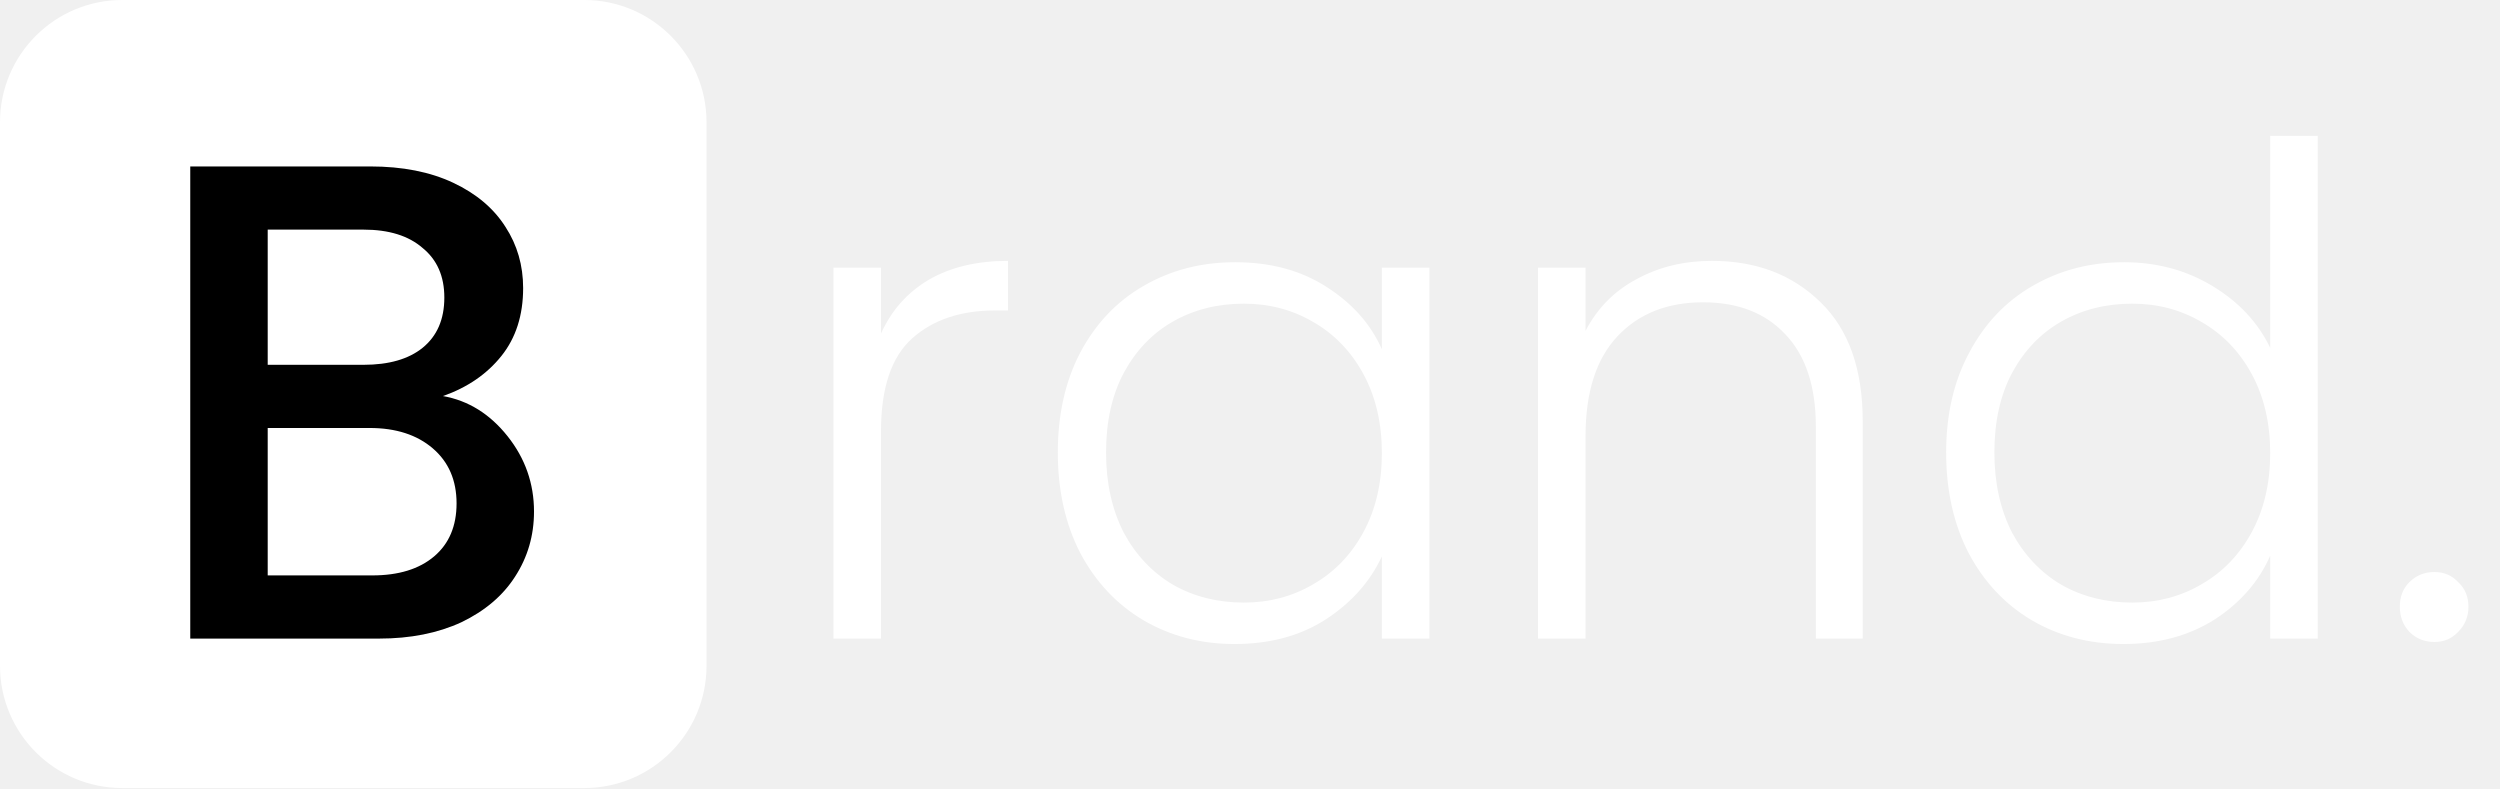
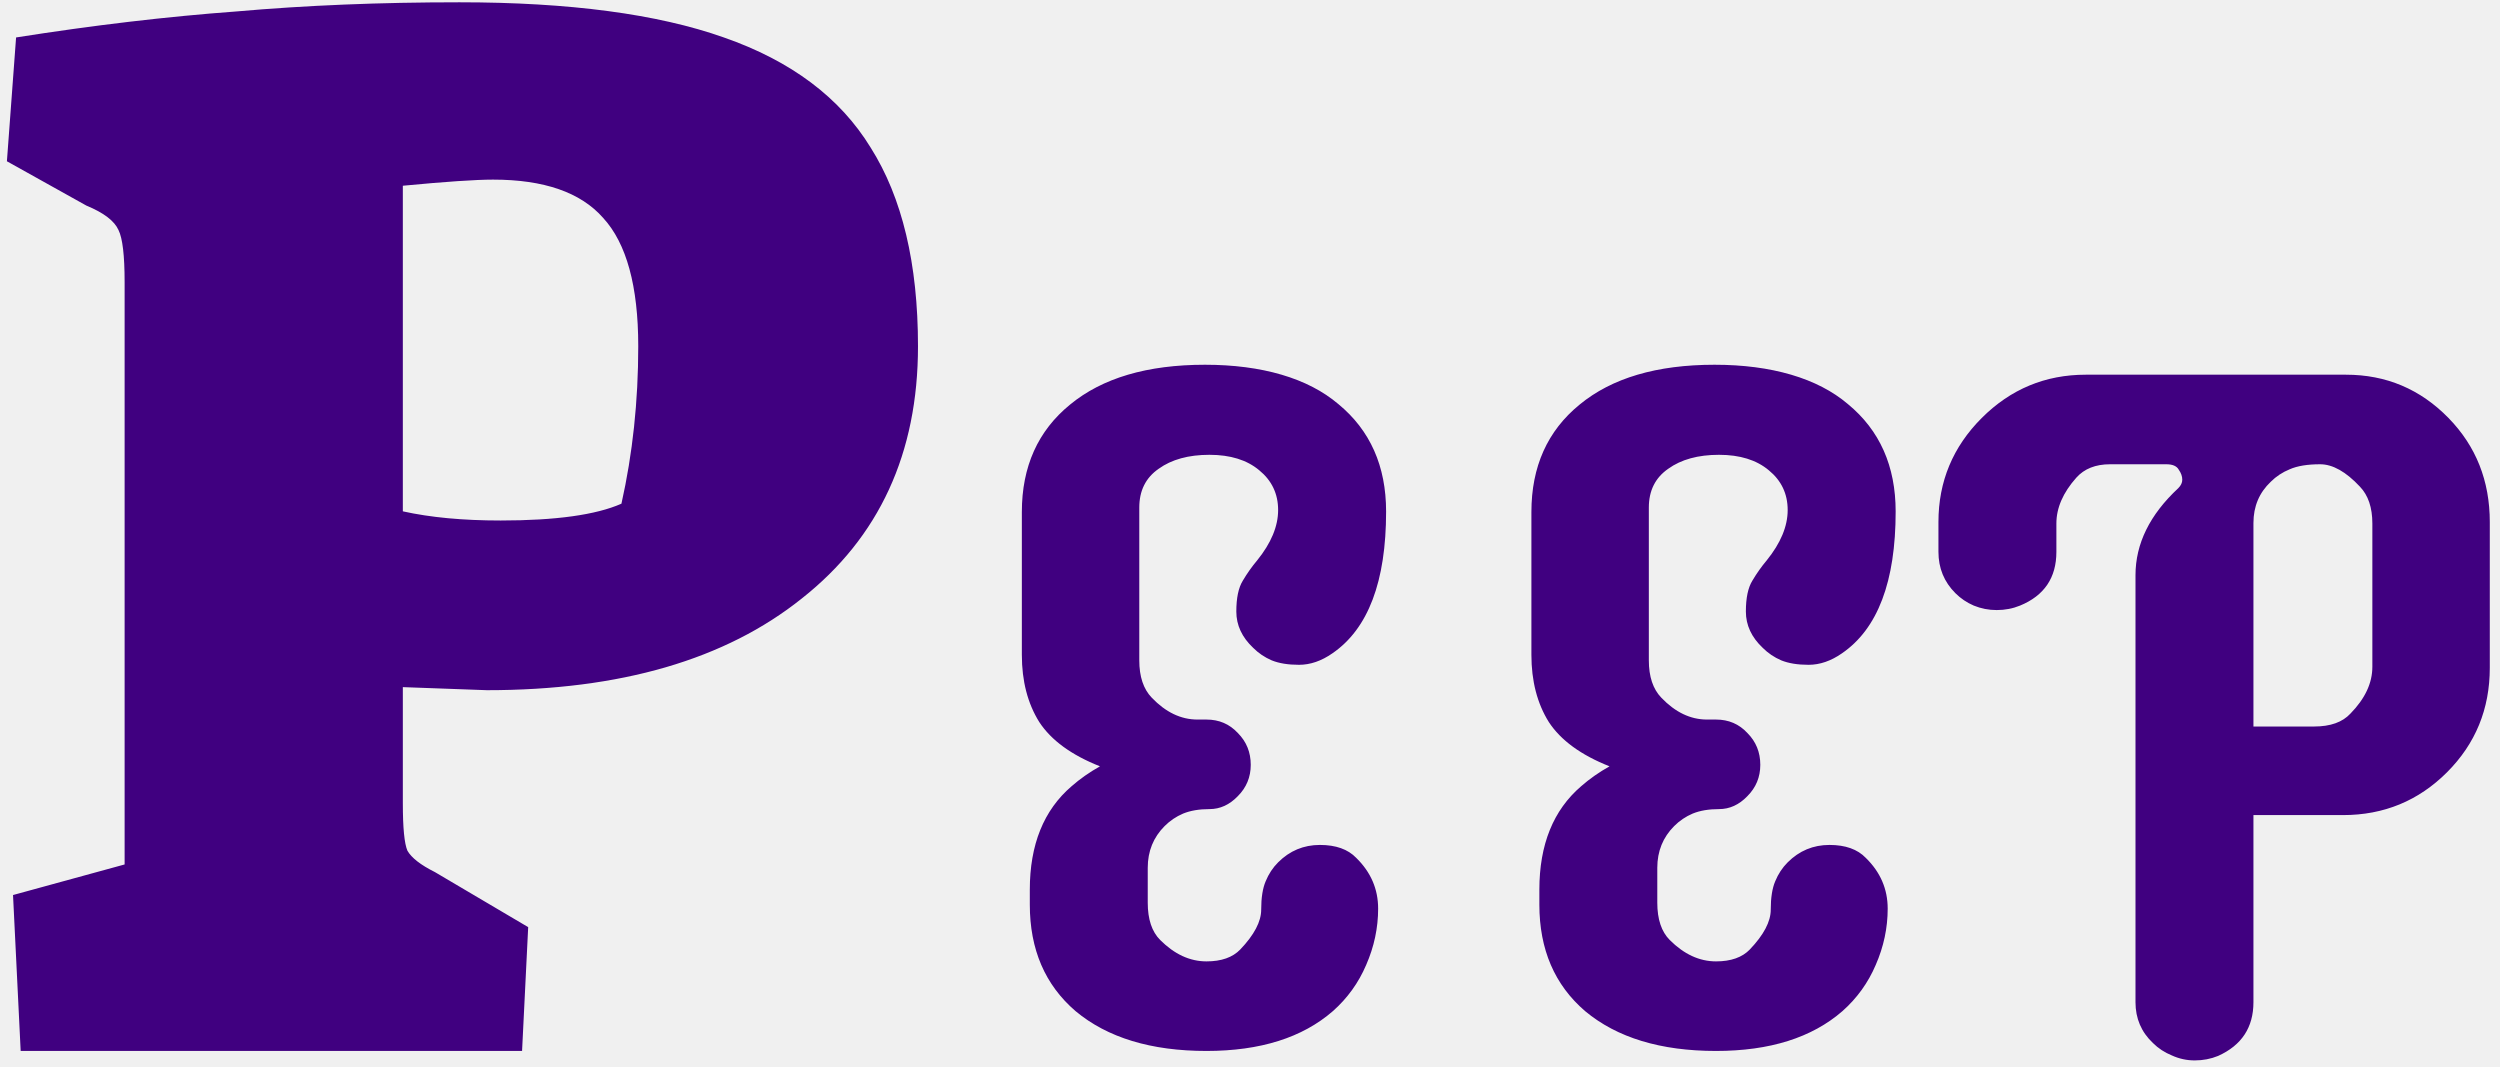
- <svg xmlns="http://www.w3.org/2000/svg" width="184" height="58" viewBox="0 0 184 58" fill="none">
-   <rect width="52" height="58" rx="9" fill="white" />
-   <path d="M32.603 29.15C34.47 29.483 36.053 30.467 37.353 32.1C38.653 33.733 39.303 35.583 39.303 37.65C39.303 39.417 38.836 41.017 37.903 42.45C37.003 43.85 35.686 44.967 33.953 45.8C32.22 46.6 30.203 47 27.903 47H14.003V12.25H27.253C29.62 12.25 31.653 12.65 33.353 13.45C35.053 14.25 36.336 15.333 37.203 16.7C38.07 18.033 38.503 19.533 38.503 21.2C38.503 23.2 37.97 24.867 36.903 26.2C35.836 27.533 34.403 28.517 32.603 29.15ZM19.703 26.85H26.753C28.62 26.85 30.07 26.433 31.103 25.6C32.17 24.733 32.703 23.5 32.703 21.9C32.703 20.333 32.17 19.117 31.103 18.25C30.07 17.35 28.62 16.9 26.753 16.9H19.703V26.85ZM27.403 42.35C29.336 42.35 30.853 41.883 31.953 40.95C33.053 40.017 33.603 38.717 33.603 37.05C33.603 35.35 33.02 34 31.853 33C30.686 32 29.136 31.5 27.203 31.5H19.703V42.35H27.403Z" fill="black" />
-   <path d="M64.841 24.55C65.608 22.85 66.774 21.533 68.341 20.6C69.941 19.667 71.891 19.2 74.191 19.2V22.85H73.241C70.707 22.85 68.674 23.533 67.141 24.9C65.608 26.267 64.841 28.55 64.841 31.75V47H61.341V19.7H64.841V24.55ZM77.856 33.3C77.856 30.5 78.406 28.05 79.506 25.95C80.639 23.817 82.189 22.183 84.156 21.05C86.156 19.883 88.406 19.3 90.906 19.3C93.506 19.3 95.739 19.9 97.606 21.1C99.506 22.3 100.873 23.833 101.706 25.7V19.7H105.206V47H101.706V40.95C100.839 42.817 99.456 44.367 97.556 45.6C95.689 46.8 93.456 47.4 90.856 47.4C88.389 47.4 86.156 46.817 84.156 45.65C82.189 44.483 80.639 42.833 79.506 40.7C78.406 38.567 77.856 36.1 77.856 33.3ZM101.706 33.35C101.706 31.15 101.256 29.217 100.356 27.55C99.456 25.883 98.223 24.6 96.656 23.7C95.123 22.8 93.423 22.35 91.556 22.35C89.623 22.35 87.889 22.783 86.356 23.65C84.823 24.517 83.606 25.783 82.706 27.45C81.839 29.083 81.406 31.033 81.406 33.3C81.406 35.533 81.839 37.5 82.706 39.2C83.606 40.867 84.823 42.15 86.356 43.05C87.889 43.917 89.623 44.35 91.556 44.35C93.423 44.35 95.123 43.9 96.656 43C98.223 42.1 99.456 40.817 100.356 39.15C101.256 37.483 101.706 35.55 101.706 33.35ZM125.996 19.2C129.263 19.2 131.93 20.217 133.996 22.25C136.063 24.25 137.096 27.167 137.096 31V47H133.646V31.4C133.646 28.433 132.896 26.167 131.396 24.6C129.93 23.033 127.913 22.25 125.346 22.25C122.713 22.25 120.613 23.083 119.046 24.75C117.48 26.417 116.696 28.867 116.696 32.1V47H113.196V19.7H116.696V24.35C117.563 22.683 118.813 21.417 120.446 20.55C122.08 19.65 123.93 19.2 125.996 19.2ZM143.237 33.3C143.237 30.5 143.804 28.05 144.937 25.95C146.07 23.817 147.62 22.183 149.587 21.05C151.587 19.883 153.837 19.3 156.337 19.3C158.737 19.3 160.904 19.883 162.837 21.05C164.77 22.217 166.187 23.733 167.087 25.6V10H170.587V47H167.087V40.9C166.254 42.8 164.887 44.367 162.987 45.6C161.087 46.8 158.854 47.4 156.287 47.4C153.787 47.4 151.537 46.817 149.537 45.65C147.57 44.483 146.02 42.833 144.887 40.7C143.787 38.567 143.237 36.1 143.237 33.3ZM167.087 33.35C167.087 31.15 166.637 29.217 165.737 27.55C164.837 25.883 163.604 24.6 162.037 23.7C160.504 22.8 158.804 22.35 156.937 22.35C155.004 22.35 153.27 22.783 151.737 23.65C150.204 24.517 148.987 25.783 148.087 27.45C147.22 29.083 146.787 31.033 146.787 33.3C146.787 35.533 147.22 37.5 148.087 39.2C148.987 40.867 150.204 42.15 151.737 43.05C153.27 43.917 155.004 44.35 156.937 44.35C158.804 44.35 160.504 43.9 162.037 43C163.604 42.1 164.837 40.817 165.737 39.15C166.637 37.483 167.087 35.55 167.087 33.35ZM179.177 47.25C178.444 47.25 177.827 47 177.327 46.5C176.86 46 176.627 45.383 176.627 44.65C176.627 43.917 176.86 43.317 177.327 42.85C177.827 42.35 178.444 42.1 179.177 42.1C179.877 42.1 180.46 42.35 180.927 42.85C181.427 43.317 181.677 43.917 181.677 44.65C181.677 45.383 181.427 46 180.927 46.5C180.46 47 179.877 47.25 179.177 47.25Z" fill="white" />
+ <svg xmlns="http://www.w3.org/2000/svg" width="157" height="67" viewBox="0 0 157 67" fill="none">
+   <path d="M0.818 56.208L7.826 54.288V17.712C7.826 16.048 7.698 14.96 7.442 14.448C7.186 13.872 6.514 13.36 5.426 12.912L0.434 10.128L1.01 2.352C5.874 1.584 10.482 1.04 14.834 0.72C19.186 0.336 23.858 0.144 28.85 0.144C35.762 0.144 41.298 0.88 45.458 2.352C49.682 3.824 52.754 6.128 54.674 9.264C56.658 12.4 57.65 16.56 57.65 21.744C57.65 28.464 55.218 33.744 50.354 37.584C45.554 41.424 38.962 43.344 30.578 43.344L25.298 43.152V50.448C25.298 51.984 25.394 52.976 25.586 53.424C25.842 53.872 26.418 54.32 27.314 54.768L33.17 58.224L32.786 66H1.298L0.818 56.208ZM31.442 32.688C34.898 32.688 37.426 32.336 39.026 31.632C39.73 28.496 40.082 25.2 40.082 21.744C40.082 17.968 39.346 15.28 37.874 13.68C36.466 12.08 34.162 11.28 30.962 11.28C29.874 11.28 27.986 11.408 25.298 11.664V32.112C27.026 32.496 29.074 32.688 31.442 32.688ZM75.672 22.906C77.463 22.906 79.068 23.115 80.484 23.531C81.901 23.948 83.088 24.562 84.047 25.375C86.047 27.021 87.047 29.271 87.047 32.125C87.047 36.521 85.922 39.49 83.672 41.031C82.984 41.51 82.287 41.75 81.578 41.75C80.891 41.75 80.318 41.656 79.859 41.469C79.422 41.281 79.037 41.021 78.703 40.688C77.995 40.021 77.641 39.26 77.641 38.406C77.641 37.552 77.776 36.906 78.047 36.469C78.318 36.01 78.62 35.583 78.953 35.188C79.828 34.104 80.266 33.052 80.266 32.031C80.266 31.01 79.87 30.177 79.078 29.531C78.307 28.885 77.266 28.562 75.953 28.562C74.641 28.562 73.578 28.854 72.766 29.438C71.953 30 71.547 30.812 71.547 31.875V41.469C71.547 42.49 71.807 43.271 72.328 43.812C73.203 44.729 74.162 45.188 75.203 45.188H75.766C76.557 45.188 77.213 45.469 77.734 46.031C78.276 46.573 78.547 47.24 78.547 48.031C78.547 48.802 78.276 49.458 77.734 50C77.213 50.542 76.62 50.812 75.953 50.812C75.307 50.812 74.755 50.906 74.297 51.094C73.859 51.281 73.474 51.542 73.141 51.875C72.432 52.583 72.078 53.458 72.078 54.5V56.688C72.078 57.729 72.338 58.51 72.859 59.031C73.755 59.927 74.724 60.375 75.766 60.375C76.703 60.375 77.412 60.125 77.891 59.625C78.766 58.708 79.203 57.875 79.203 57.125C79.203 56.375 79.297 55.781 79.484 55.344C79.672 54.885 79.932 54.49 80.266 54.156C80.995 53.427 81.87 53.062 82.891 53.062C83.891 53.062 84.651 53.333 85.172 53.875C86.088 54.771 86.547 55.833 86.547 57.062C86.547 58.271 86.297 59.448 85.797 60.594C85.318 61.719 84.62 62.688 83.703 63.5C81.787 65.167 79.141 66 75.766 66C72.287 66 69.547 65.167 67.547 63.5C65.63 61.854 64.672 59.625 64.672 56.812V55.875C64.672 53.042 65.547 50.875 67.297 49.375C67.818 48.917 68.412 48.5 69.078 48.125C67.287 47.417 66.016 46.49 65.266 45.344C64.537 44.177 64.172 42.771 64.172 41.125V32.156C64.172 29.302 65.182 27.052 67.203 25.406C69.224 23.74 72.047 22.906 75.672 22.906ZM107.672 22.906C109.464 22.906 111.068 23.115 112.484 23.531C113.901 23.948 115.089 24.562 116.047 25.375C118.047 27.021 119.047 29.271 119.047 32.125C119.047 36.521 117.922 39.49 115.672 41.031C114.984 41.51 114.286 41.75 113.578 41.75C112.891 41.75 112.318 41.656 111.859 41.469C111.422 41.281 111.036 41.021 110.703 40.688C109.995 40.021 109.641 39.26 109.641 38.406C109.641 37.552 109.776 36.906 110.047 36.469C110.318 36.01 110.62 35.583 110.953 35.188C111.828 34.104 112.266 33.052 112.266 32.031C112.266 31.01 111.87 30.177 111.078 29.531C110.307 28.885 109.266 28.562 107.953 28.562C106.641 28.562 105.578 28.854 104.766 29.438C103.953 30 103.547 30.812 103.547 31.875V41.469C103.547 42.49 103.807 43.271 104.328 43.812C105.203 44.729 106.161 45.188 107.203 45.188H107.766C108.557 45.188 109.214 45.469 109.734 46.031C110.276 46.573 110.547 47.24 110.547 48.031C110.547 48.802 110.276 49.458 109.734 50C109.214 50.542 108.62 50.812 107.953 50.812C107.307 50.812 106.755 50.906 106.297 51.094C105.859 51.281 105.474 51.542 105.141 51.875C104.432 52.583 104.078 53.458 104.078 54.5V56.688C104.078 57.729 104.339 58.51 104.859 59.031C105.755 59.927 106.724 60.375 107.766 60.375C108.703 60.375 109.411 60.125 109.891 59.625C110.766 58.708 111.203 57.875 111.203 57.125C111.203 56.375 111.297 55.781 111.484 55.344C111.672 54.885 111.932 54.49 112.266 54.156C112.995 53.427 113.87 53.062 114.891 53.062C115.891 53.062 116.651 53.333 117.172 53.875C118.089 54.771 118.547 55.833 118.547 57.062C118.547 58.271 118.297 59.448 117.797 60.594C117.318 61.719 116.62 62.688 115.703 63.5C113.786 65.167 111.141 66 107.766 66C104.286 66 101.547 65.167 99.547 63.5C97.63 61.854 96.672 59.625 96.672 56.812V55.875C96.672 53.042 97.547 50.875 99.297 49.375C99.818 48.917 100.411 48.5 101.078 48.125C99.287 47.417 98.016 46.49 97.266 45.344C96.537 44.177 96.172 42.771 96.172 41.125V32.156C96.172 29.302 97.182 27.052 99.203 25.406C101.224 23.74 104.047 22.906 107.672 22.906ZM121.734 32.781C121.734 30.24 122.641 28.062 124.453 26.25C126.266 24.438 128.443 23.531 130.984 23.531H147.328C149.849 23.531 151.995 24.438 153.766 26.25C155.495 28.021 156.359 30.198 156.359 32.781V41.938C156.359 44.521 155.464 46.708 153.672 48.5C151.88 50.292 149.703 51.188 147.141 51.188H141.516V62.938C141.516 64.521 140.776 65.646 139.297 66.312C138.839 66.5 138.349 66.594 137.828 66.594C137.328 66.594 136.849 66.49 136.391 66.281C135.932 66.094 135.536 65.833 135.203 65.5C134.474 64.812 134.109 63.958 134.109 62.938V36.125C134.109 34.146 135.005 32.323 136.797 30.656C136.964 30.49 137.047 30.312 137.047 30.125C137.047 29.917 136.974 29.708 136.828 29.5C136.703 29.271 136.443 29.156 136.047 29.156H132.516C131.599 29.156 130.891 29.438 130.391 30C129.557 30.938 129.141 31.896 129.141 32.875V34.656C129.141 36.281 128.38 37.406 126.859 38.031C126.401 38.219 125.911 38.312 125.391 38.312C124.891 38.312 124.411 38.219 123.953 38.031C123.516 37.844 123.13 37.583 122.797 37.25C122.089 36.542 121.734 35.677 121.734 34.656V32.781ZM141.516 45.625H145.328C146.349 45.625 147.109 45.354 147.609 44.812C148.526 43.875 148.984 42.896 148.984 41.875V32.875C148.984 31.875 148.724 31.104 148.203 30.562C147.328 29.625 146.495 29.156 145.703 29.156C144.911 29.156 144.276 29.26 143.797 29.469C143.339 29.656 142.943 29.917 142.609 30.25C141.88 30.938 141.516 31.802 141.516 32.844V45.625Z" fill="#400080" />
</svg>
